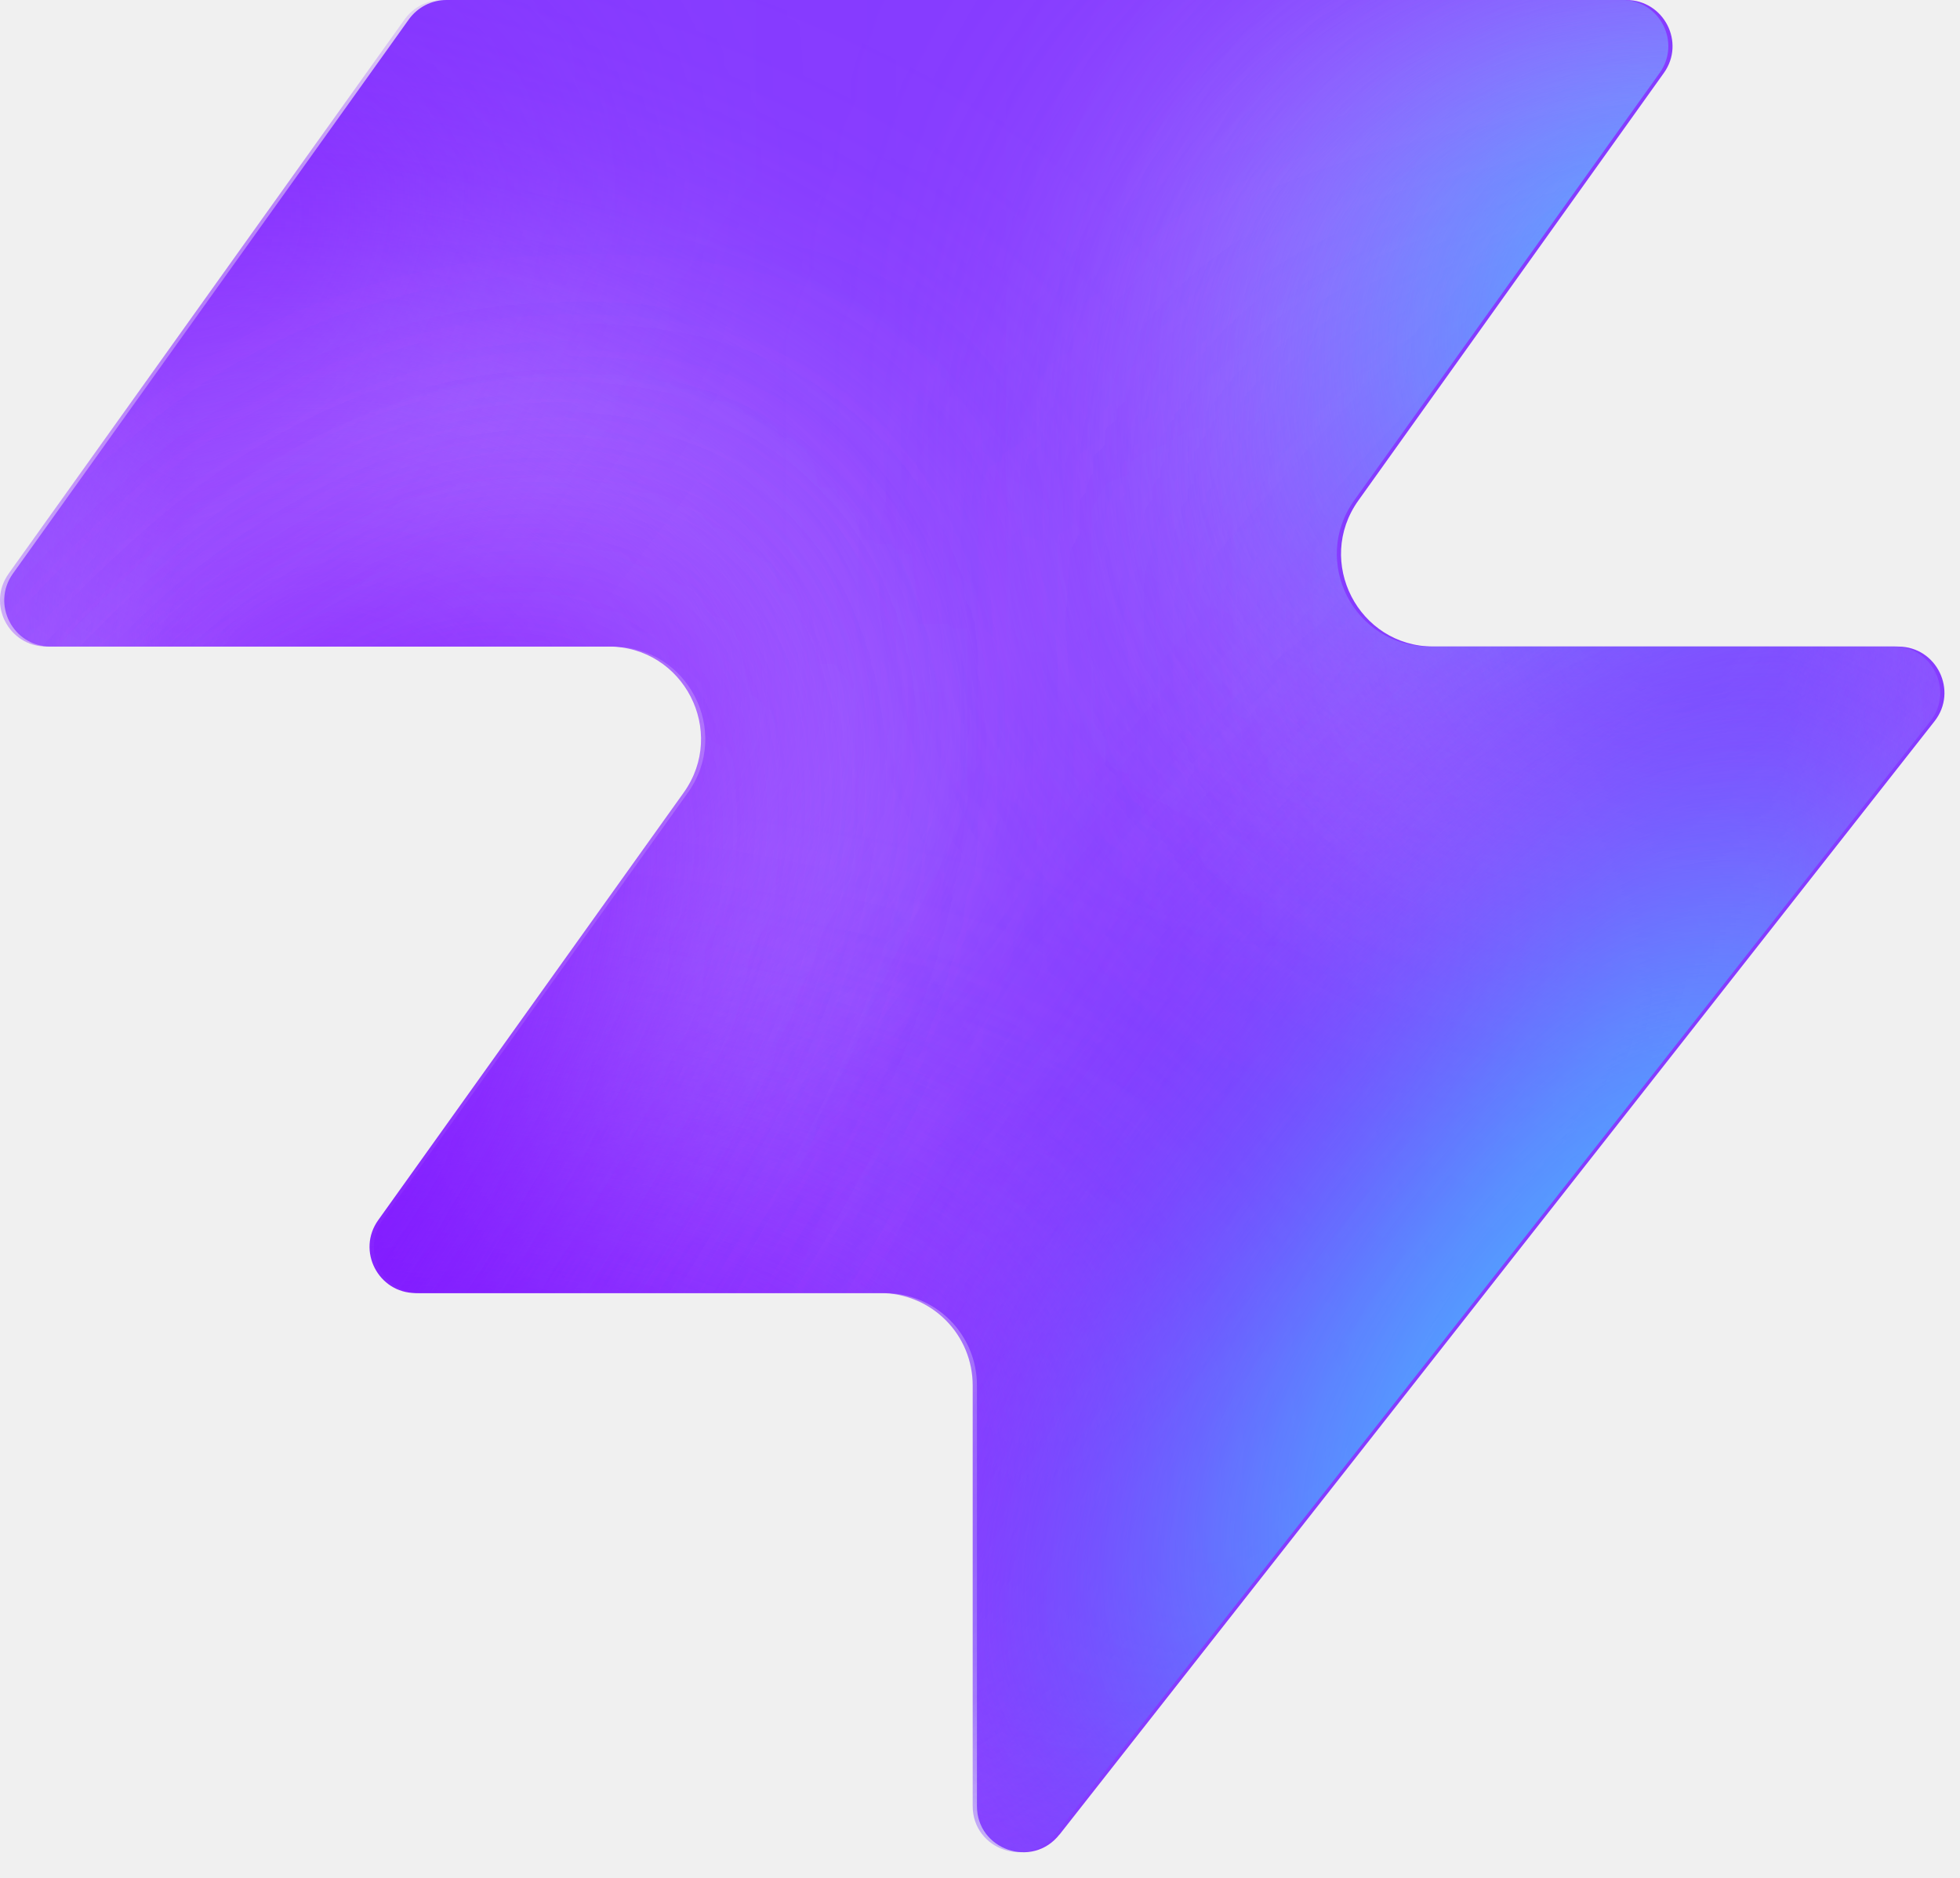
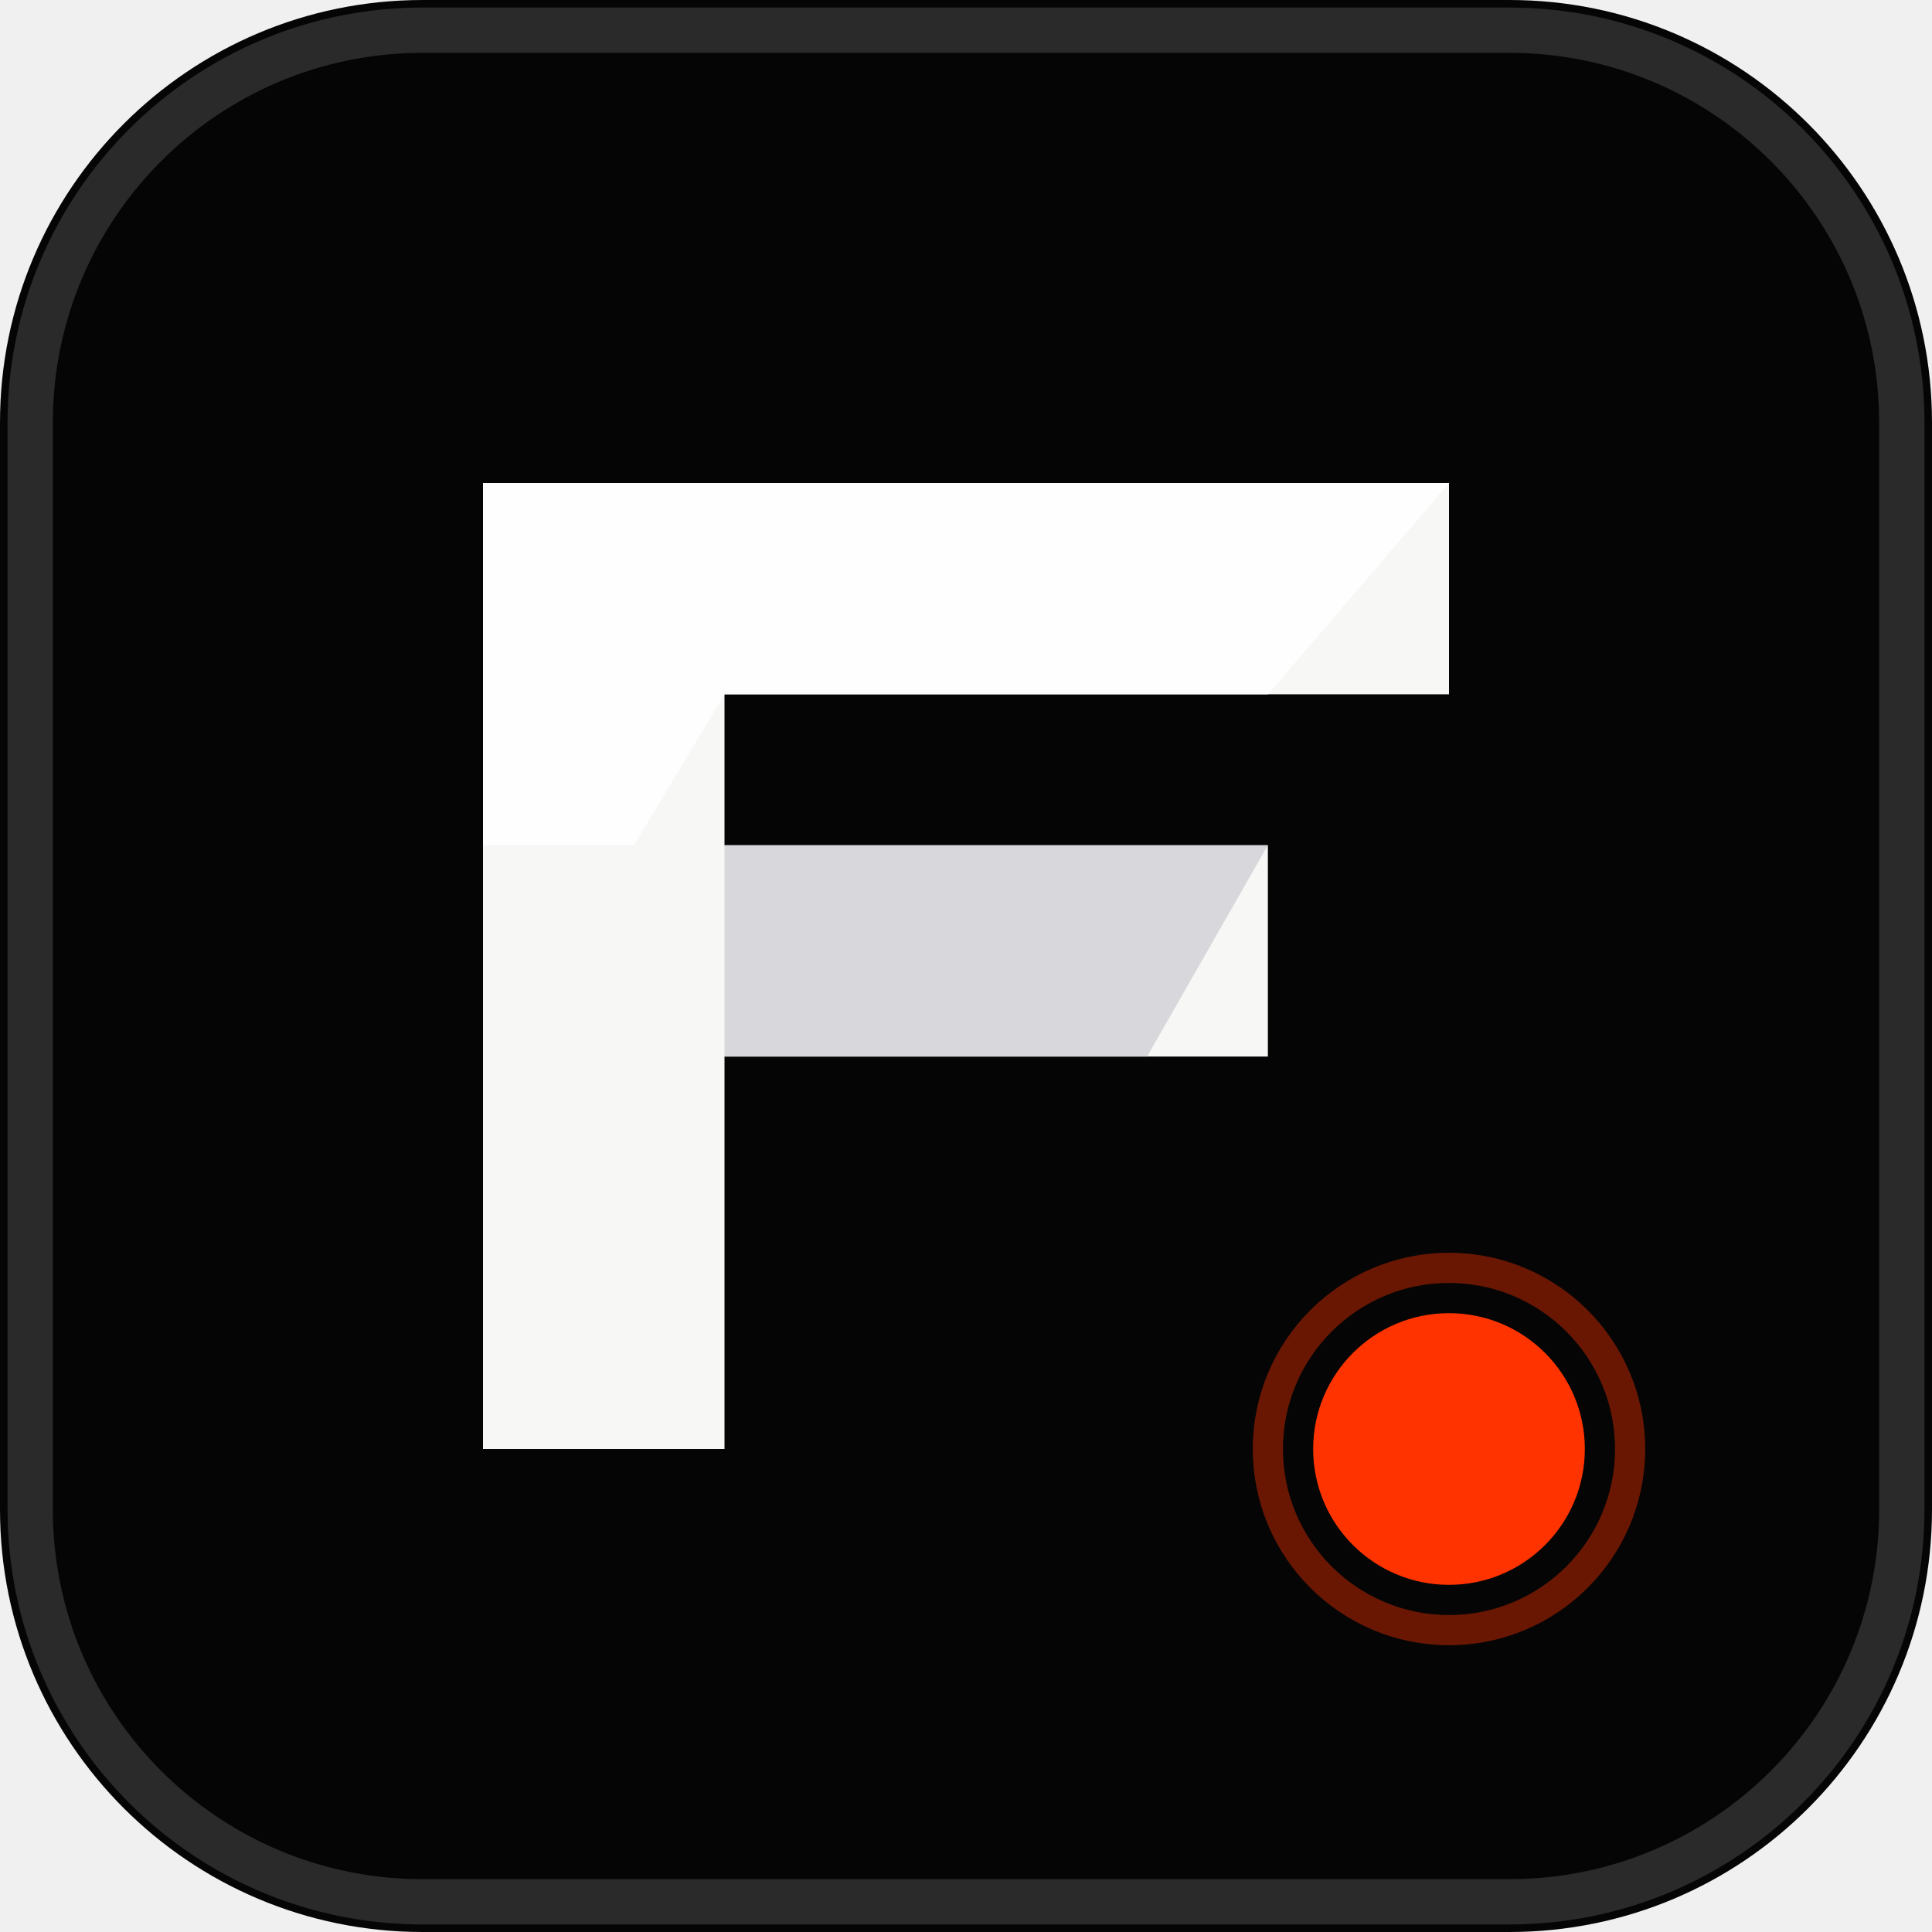
- <svg xmlns="http://www.w3.org/2000/svg" width="48" height="46" fill="none" viewBox="0 0 48 46">
-   <path fill="#863bff" d="M25.946 44.938c-.664.845-2.021.375-2.021-.698V33.937a2.26 2.26 0 0 0-2.262-2.262H10.287c-.92 0-1.456-1.04-.92-1.788l7.48-10.471c1.07-1.497 0-3.578-1.842-3.578H1.237c-.92 0-1.456-1.04-.92-1.788L10.013.474c.214-.297.556-.474.92-.474h28.894c.92 0 1.456 1.04.92 1.788l-7.48 10.471c-1.07 1.498 0 3.579 1.842 3.579h11.377c.943 0 1.473 1.088.89 1.83L25.947 44.94z" style="fill:#863bff;fill:color(display-p3 .525 .23 1);fill-opacity:1" />
-   <mask id="a" width="48" height="46" x="0" y="0" maskUnits="userSpaceOnUse" style="mask-type:alpha">
-     <path fill="#000" d="M25.842 44.938c-.664.844-2.021.375-2.021-.698V33.937a2.26 2.26 0 0 0-2.262-2.262H10.183c-.92 0-1.456-1.04-.92-1.788l7.48-10.471c1.07-1.498 0-3.579-1.842-3.579H1.133c-.92 0-1.456-1.04-.92-1.787L9.91.473c.214-.297.556-.474.92-.474h28.894c.92 0 1.456 1.04.92 1.788l-7.48 10.471c-1.07 1.498 0 3.578 1.842 3.578h11.377c.943 0 1.473 1.088.89 1.832L25.843 44.94z" style="fill:#000;fill-opacity:1" />
-   </mask>
-   <g mask="url(#a)">
-     <g filter="url(#b)">
-       <ellipse cx="5.508" cy="14.704" fill="#ede6ff" rx="5.508" ry="14.704" style="fill:#ede6ff;fill:color(display-p3 .927 .903 1);fill-opacity:1" transform="matrix(.00324 1 1 -.00324 -4.47 31.516)" />
-     </g>
-     <g filter="url(#c)">
-       <ellipse cx="10.399" cy="29.851" fill="#ede6ff" rx="10.399" ry="29.851" style="fill:#ede6ff;fill:color(display-p3 .927 .903 1);fill-opacity:1" transform="matrix(.00324 1 1 -.00324 -39.328 7.883)" />
-     </g>
-     <g filter="url(#d)">
-       <ellipse cx="5.508" cy="30.487" fill="#7e14ff" rx="5.508" ry="30.487" style="fill:#7e14ff;fill:color(display-p3 .492 .077 1);fill-opacity:1" transform="rotate(89.814 -25.913 -14.639)scale(1 -1)" />
-     </g>
-     <g filter="url(#e)">
-       <ellipse cx="5.508" cy="30.599" fill="#7e14ff" rx="5.508" ry="30.599" style="fill:#7e14ff;fill:color(display-p3 .492 .077 1);fill-opacity:1" transform="rotate(89.814 -32.644 -3.334)scale(1 -1)" />
-     </g>
-     <g filter="url(#f)">
-       <ellipse cx="5.508" cy="30.599" fill="#7e14ff" rx="5.508" ry="30.599" style="fill:#7e14ff;fill:color(display-p3 .492 .077 1);fill-opacity:1" transform="matrix(.00324 1 1 -.00324 -34.34 30.47)" />
-     </g>
-     <g filter="url(#g)">
-       <ellipse cx="14.072" cy="22.078" fill="#ede6ff" rx="14.072" ry="22.078" style="fill:#ede6ff;fill:color(display-p3 .927 .903 1);fill-opacity:1" transform="rotate(93.35 24.506 48.493)scale(-1 1)" />
-     </g>
-     <g filter="url(#h)">
-       <ellipse cx="3.47" cy="21.501" fill="#7e14ff" rx="3.47" ry="21.501" style="fill:#7e14ff;fill:color(display-p3 .492 .077 1);fill-opacity:1" transform="rotate(89.009 28.708 47.59)scale(-1 1)" />
-     </g>
-     <g filter="url(#i)">
-       <ellipse cx="3.47" cy="21.501" fill="#7e14ff" rx="3.47" ry="21.501" style="fill:#7e14ff;fill:color(display-p3 .492 .077 1);fill-opacity:1" transform="rotate(89.009 28.708 47.59)scale(-1 1)" />
-     </g>
-     <g filter="url(#j)">
-       <ellipse cx=".387" cy="8.972" fill="#7e14ff" rx="4.407" ry="29.108" style="fill:#7e14ff;fill:color(display-p3 .492 .077 1);fill-opacity:1" transform="rotate(39.51 .387 8.972)" />
-     </g>
-     <g filter="url(#k)">
-       <ellipse cx="47.523" cy="-6.092" fill="#7e14ff" rx="4.407" ry="29.108" style="fill:#7e14ff;fill:color(display-p3 .492 .077 1);fill-opacity:1" transform="rotate(37.892 47.523 -6.092)" />
-     </g>
-     <g filter="url(#l)">
-       <ellipse cx="41.412" cy="6.333" fill="#47bfff" rx="5.971" ry="9.665" style="fill:#47bfff;fill:color(display-p3 .28 .748 1);fill-opacity:1" transform="rotate(37.892 41.412 6.333)" />
-     </g>
-     <g filter="url(#m)">
-       <ellipse cx="-1.879" cy="38.332" fill="#7e14ff" rx="4.407" ry="29.108" style="fill:#7e14ff;fill:color(display-p3 .492 .077 1);fill-opacity:1" transform="rotate(37.892 -1.88 38.332)" />
-     </g>
-     <g filter="url(#n)">
-       <ellipse cx="-1.879" cy="38.332" fill="#7e14ff" rx="4.407" ry="29.108" style="fill:#7e14ff;fill:color(display-p3 .492 .077 1);fill-opacity:1" transform="rotate(37.892 -1.88 38.332)" />
-     </g>
-     <g filter="url(#o)">
-       <ellipse cx="35.651" cy="29.907" fill="#7e14ff" rx="4.407" ry="29.108" style="fill:#7e14ff;fill:color(display-p3 .492 .077 1);fill-opacity:1" transform="rotate(37.892 35.651 29.907)" />
-     </g>
-     <g filter="url(#p)">
-       <ellipse cx="38.418" cy="32.4" fill="#47bfff" rx="5.971" ry="15.297" style="fill:#47bfff;fill:color(display-p3 .28 .748 1);fill-opacity:1" transform="rotate(37.892 38.418 32.4)" />
-     </g>
-   </g>
-   <defs>
-     <filter id="b" width="60.045" height="41.654" x="-19.77" y="16.149" color-interpolation-filters="sRGB" filterUnits="userSpaceOnUse">
-       <feFlood flood-opacity="0" result="BackgroundImageFix" />
-       <feBlend in="SourceGraphic" in2="BackgroundImageFix" result="shape" />
-       <feGaussianBlur result="effect1_foregroundBlur_2002_17158" stdDeviation="7.659" />
-     </filter>
-     <filter id="c" width="90.34" height="51.437" x="-54.613" y="-7.533" color-interpolation-filters="sRGB" filterUnits="userSpaceOnUse">
-       <feFlood flood-opacity="0" result="BackgroundImageFix" />
-       <feBlend in="SourceGraphic" in2="BackgroundImageFix" result="shape" />
-       <feGaussianBlur result="effect1_foregroundBlur_2002_17158" stdDeviation="7.659" />
-     </filter>
-     <filter id="d" width="79.355" height="29.4" x="-49.64" y="2.03" color-interpolation-filters="sRGB" filterUnits="userSpaceOnUse">
-       <feFlood flood-opacity="0" result="BackgroundImageFix" />
-       <feBlend in="SourceGraphic" in2="BackgroundImageFix" result="shape" />
-       <feGaussianBlur result="effect1_foregroundBlur_2002_17158" stdDeviation="4.596" />
-     </filter>
-     <filter id="e" width="79.579" height="29.4" x="-45.045" y="20.029" color-interpolation-filters="sRGB" filterUnits="userSpaceOnUse">
-       <feFlood flood-opacity="0" result="BackgroundImageFix" />
-       <feBlend in="SourceGraphic" in2="BackgroundImageFix" result="shape" />
-       <feGaussianBlur result="effect1_foregroundBlur_2002_17158" stdDeviation="4.596" />
-     </filter>
-     <filter id="f" width="79.579" height="29.4" x="-43.513" y="21.178" color-interpolation-filters="sRGB" filterUnits="userSpaceOnUse">
-       <feFlood flood-opacity="0" result="BackgroundImageFix" />
-       <feBlend in="SourceGraphic" in2="BackgroundImageFix" result="shape" />
-       <feGaussianBlur result="effect1_foregroundBlur_2002_17158" stdDeviation="4.596" />
-     </filter>
-     <filter id="g" width="74.749" height="58.852" x="15.756" y="-17.901" color-interpolation-filters="sRGB" filterUnits="userSpaceOnUse">
-       <feFlood flood-opacity="0" result="BackgroundImageFix" />
-       <feBlend in="SourceGraphic" in2="BackgroundImageFix" result="shape" />
-       <feGaussianBlur result="effect1_foregroundBlur_2002_17158" stdDeviation="7.659" />
-     </filter>
-     <filter id="h" width="61.377" height="25.362" x="23.548" y="2.284" color-interpolation-filters="sRGB" filterUnits="userSpaceOnUse">
-       <feFlood flood-opacity="0" result="BackgroundImageFix" />
-       <feBlend in="SourceGraphic" in2="BackgroundImageFix" result="shape" />
-       <feGaussianBlur result="effect1_foregroundBlur_2002_17158" stdDeviation="4.596" />
-     </filter>
-     <filter id="i" width="61.377" height="25.362" x="23.548" y="2.284" color-interpolation-filters="sRGB" filterUnits="userSpaceOnUse">
-       <feFlood flood-opacity="0" result="BackgroundImageFix" />
-       <feBlend in="SourceGraphic" in2="BackgroundImageFix" result="shape" />
-       <feGaussianBlur result="effect1_foregroundBlur_2002_17158" stdDeviation="4.596" />
-     </filter>
-     <filter id="j" width="56.045" height="63.649" x="-27.636" y="-22.853" color-interpolation-filters="sRGB" filterUnits="userSpaceOnUse">
-       <feFlood flood-opacity="0" result="BackgroundImageFix" />
-       <feBlend in="SourceGraphic" in2="BackgroundImageFix" result="shape" />
-       <feGaussianBlur result="effect1_foregroundBlur_2002_17158" stdDeviation="4.596" />
-     </filter>
-     <filter id="k" width="54.814" height="64.646" x="20.116" y="-38.415" color-interpolation-filters="sRGB" filterUnits="userSpaceOnUse">
-       <feFlood flood-opacity="0" result="BackgroundImageFix" />
-       <feBlend in="SourceGraphic" in2="BackgroundImageFix" result="shape" />
-       <feGaussianBlur result="effect1_foregroundBlur_2002_17158" stdDeviation="4.596" />
-     </filter>
-     <filter id="l" width="33.541" height="35.313" x="24.641" y="-11.323" color-interpolation-filters="sRGB" filterUnits="userSpaceOnUse">
-       <feFlood flood-opacity="0" result="BackgroundImageFix" />
-       <feBlend in="SourceGraphic" in2="BackgroundImageFix" result="shape" />
-       <feGaussianBlur result="effect1_foregroundBlur_2002_17158" stdDeviation="4.596" />
-     </filter>
-     <filter id="m" width="54.814" height="64.646" x="-29.286" y="6.009" color-interpolation-filters="sRGB" filterUnits="userSpaceOnUse">
-       <feFlood flood-opacity="0" result="BackgroundImageFix" />
-       <feBlend in="SourceGraphic" in2="BackgroundImageFix" result="shape" />
-       <feGaussianBlur result="effect1_foregroundBlur_2002_17158" stdDeviation="4.596" />
-     </filter>
-     <filter id="n" width="54.814" height="64.646" x="-29.286" y="6.009" color-interpolation-filters="sRGB" filterUnits="userSpaceOnUse">
-       <feFlood flood-opacity="0" result="BackgroundImageFix" />
-       <feBlend in="SourceGraphic" in2="BackgroundImageFix" result="shape" />
-       <feGaussianBlur result="effect1_foregroundBlur_2002_17158" stdDeviation="4.596" />
-     </filter>
-     <filter id="o" width="54.814" height="64.646" x="8.244" y="-2.416" color-interpolation-filters="sRGB" filterUnits="userSpaceOnUse">
-       <feFlood flood-opacity="0" result="BackgroundImageFix" />
-       <feBlend in="SourceGraphic" in2="BackgroundImageFix" result="shape" />
-       <feGaussianBlur result="effect1_foregroundBlur_2002_17158" stdDeviation="4.596" />
-     </filter>
-     <filter id="p" width="39.409" height="43.623" x="18.713" y="10.588" color-interpolation-filters="sRGB" filterUnits="userSpaceOnUse">
-       <feFlood flood-opacity="0" result="BackgroundImageFix" />
-       <feBlend in="SourceGraphic" in2="BackgroundImageFix" result="shape" />
-       <feGaussianBlur result="effect1_foregroundBlur_2002_17158" stdDeviation="4.596" />
-     </filter>
-   </defs>
+ <svg xmlns="http://www.w3.org/2000/svg" viewBox="0 0 64 64" width="64" height="64">
+   <rect width="64" height="64" rx="14" fill="#050505" />
+   <rect width="62" height="62" x="1" y="1" rx="13" fill="none" stroke="rgba(255,255,255,0.15)" stroke-width="1.5" />
+   <path d="M16 16 H48 V23 H24 V28 H42 V35 H24 V48 H16 Z" fill="#F7F7F5" />
+   <path d="M16 16 H48 L42 23 H24 L21 28 H16 Z" fill="#FFFFFF" fill-opacity="0.9" />
+   <path d="M24 28 H42 L38 35 H24 Z" fill="#D1D1D6" fill-opacity="0.8" />
+   <circle cx="48" cy="48" r="4.5" fill="#FF3300" />
+   <circle cx="48" cy="48" r="6" fill="none" stroke="#FF3300" stroke-width="1" stroke-opacity="0.4" />
</svg>
